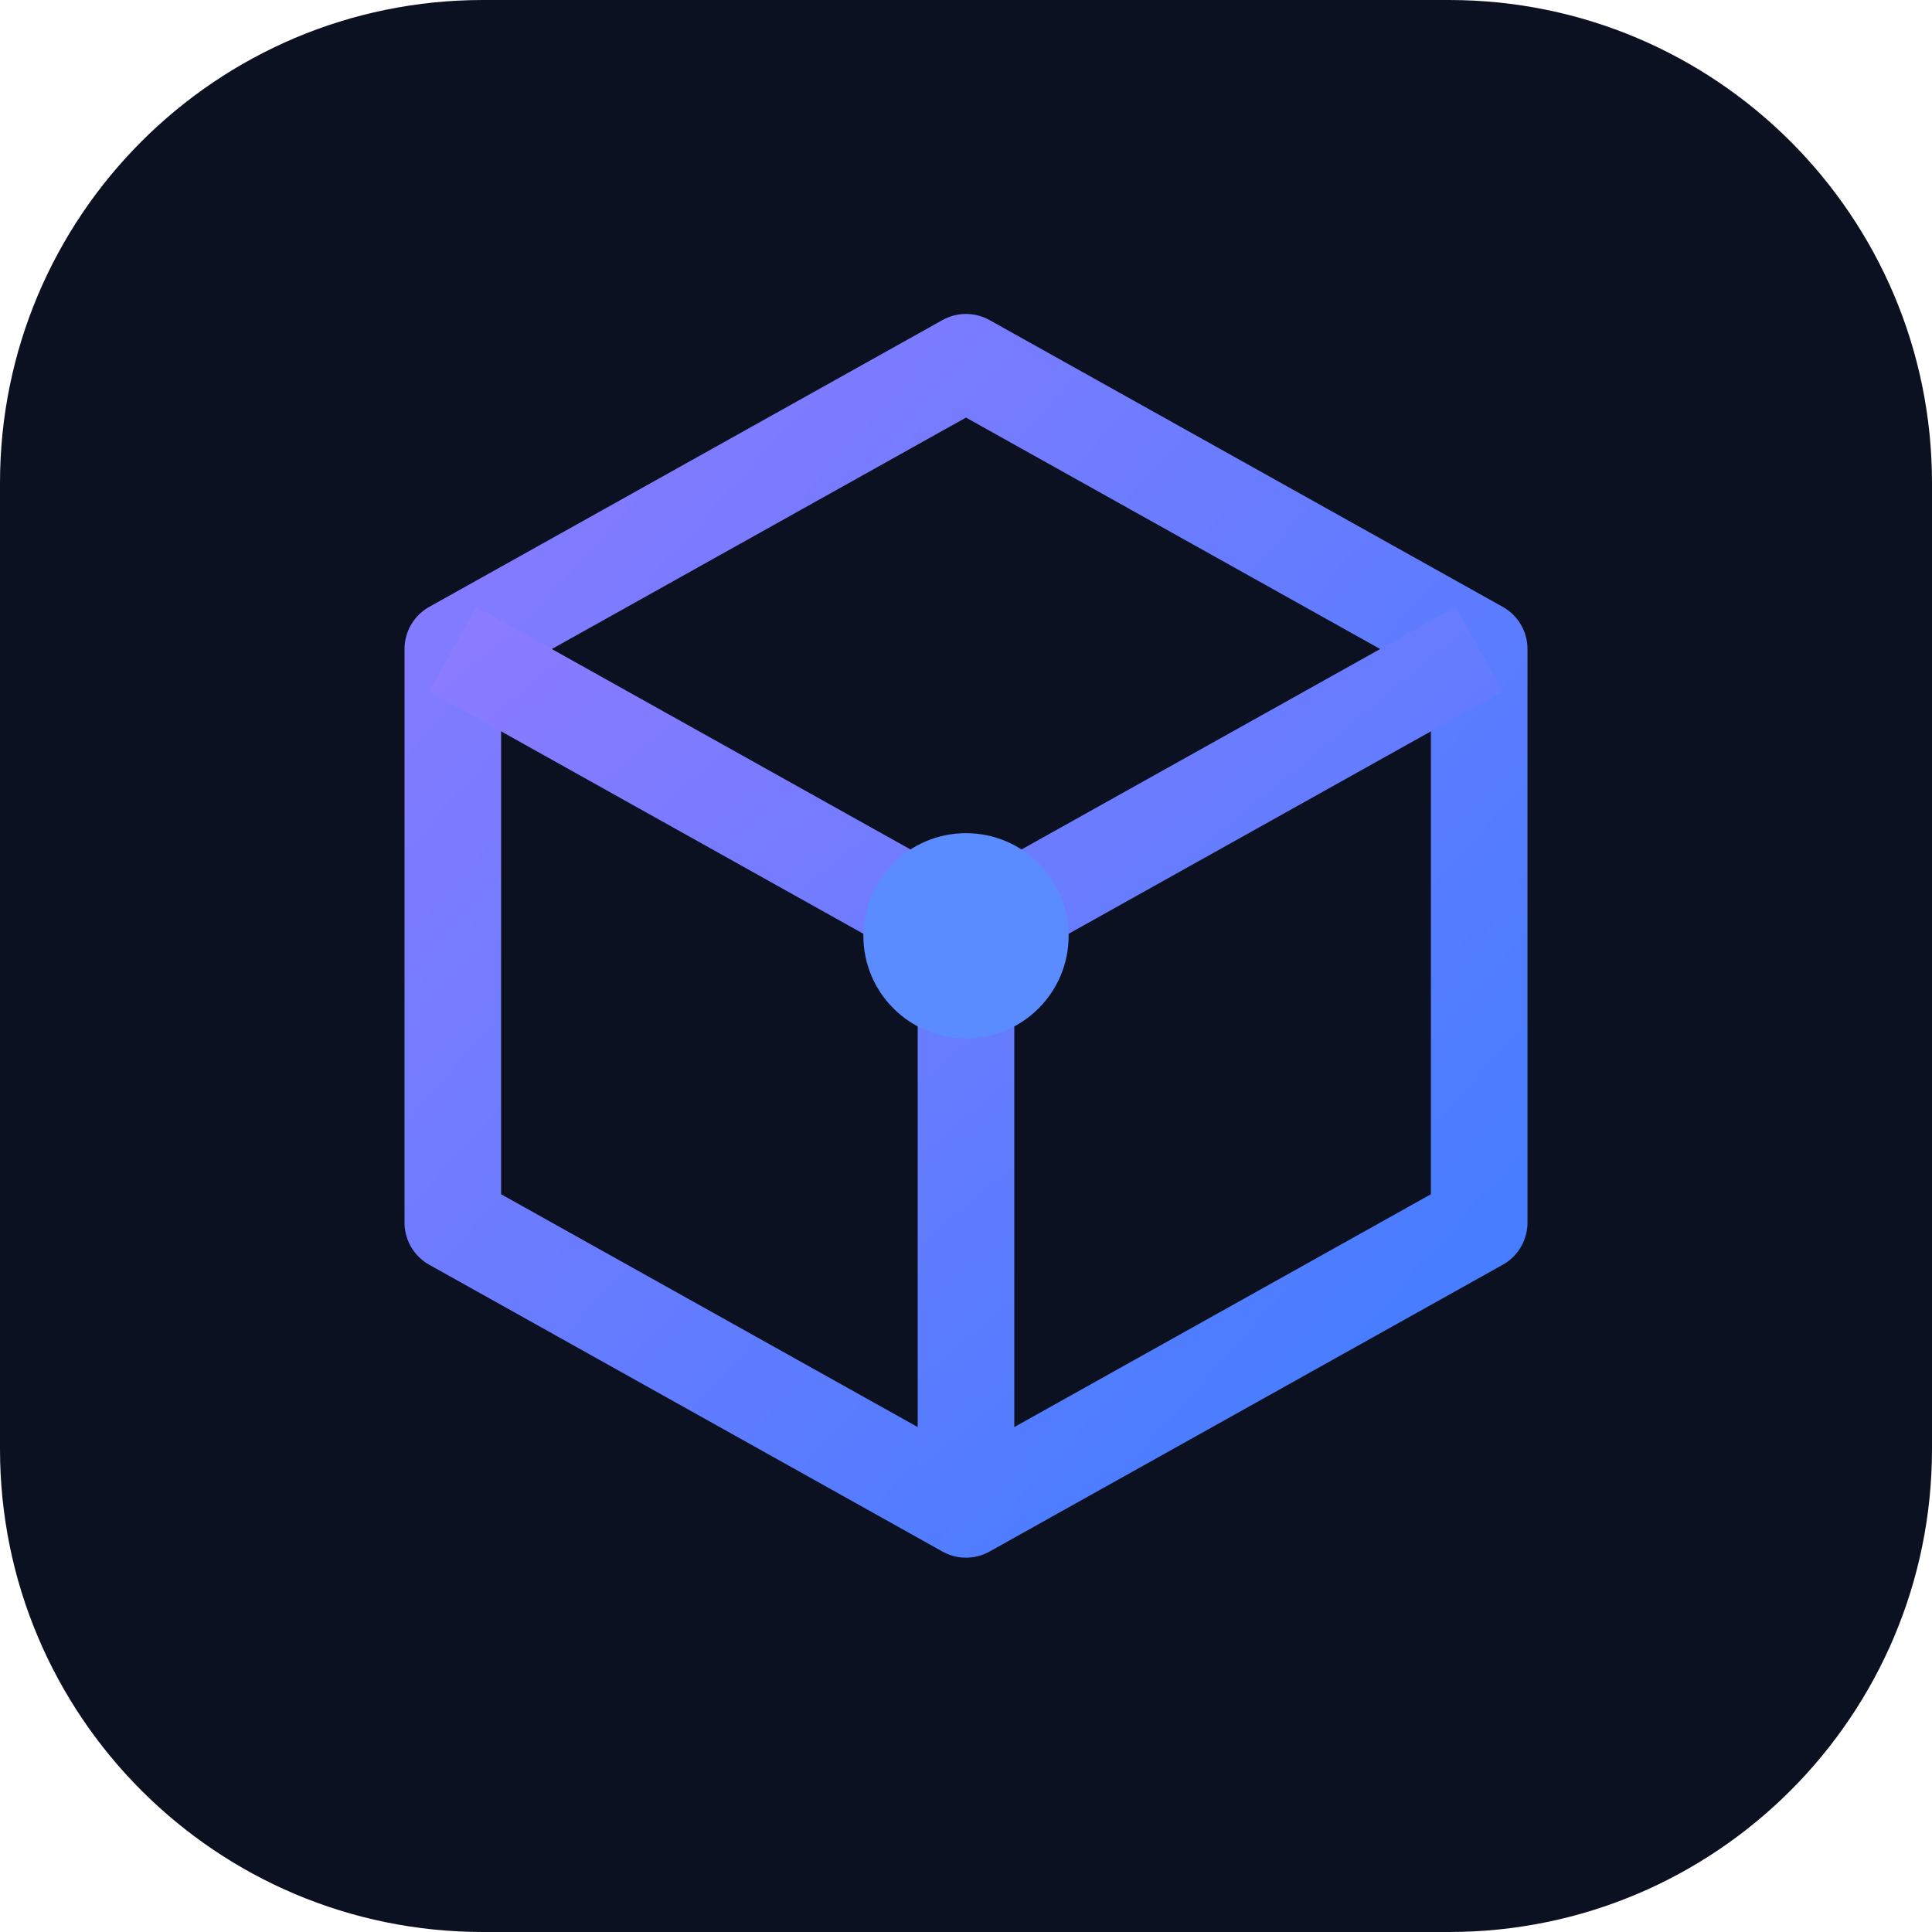
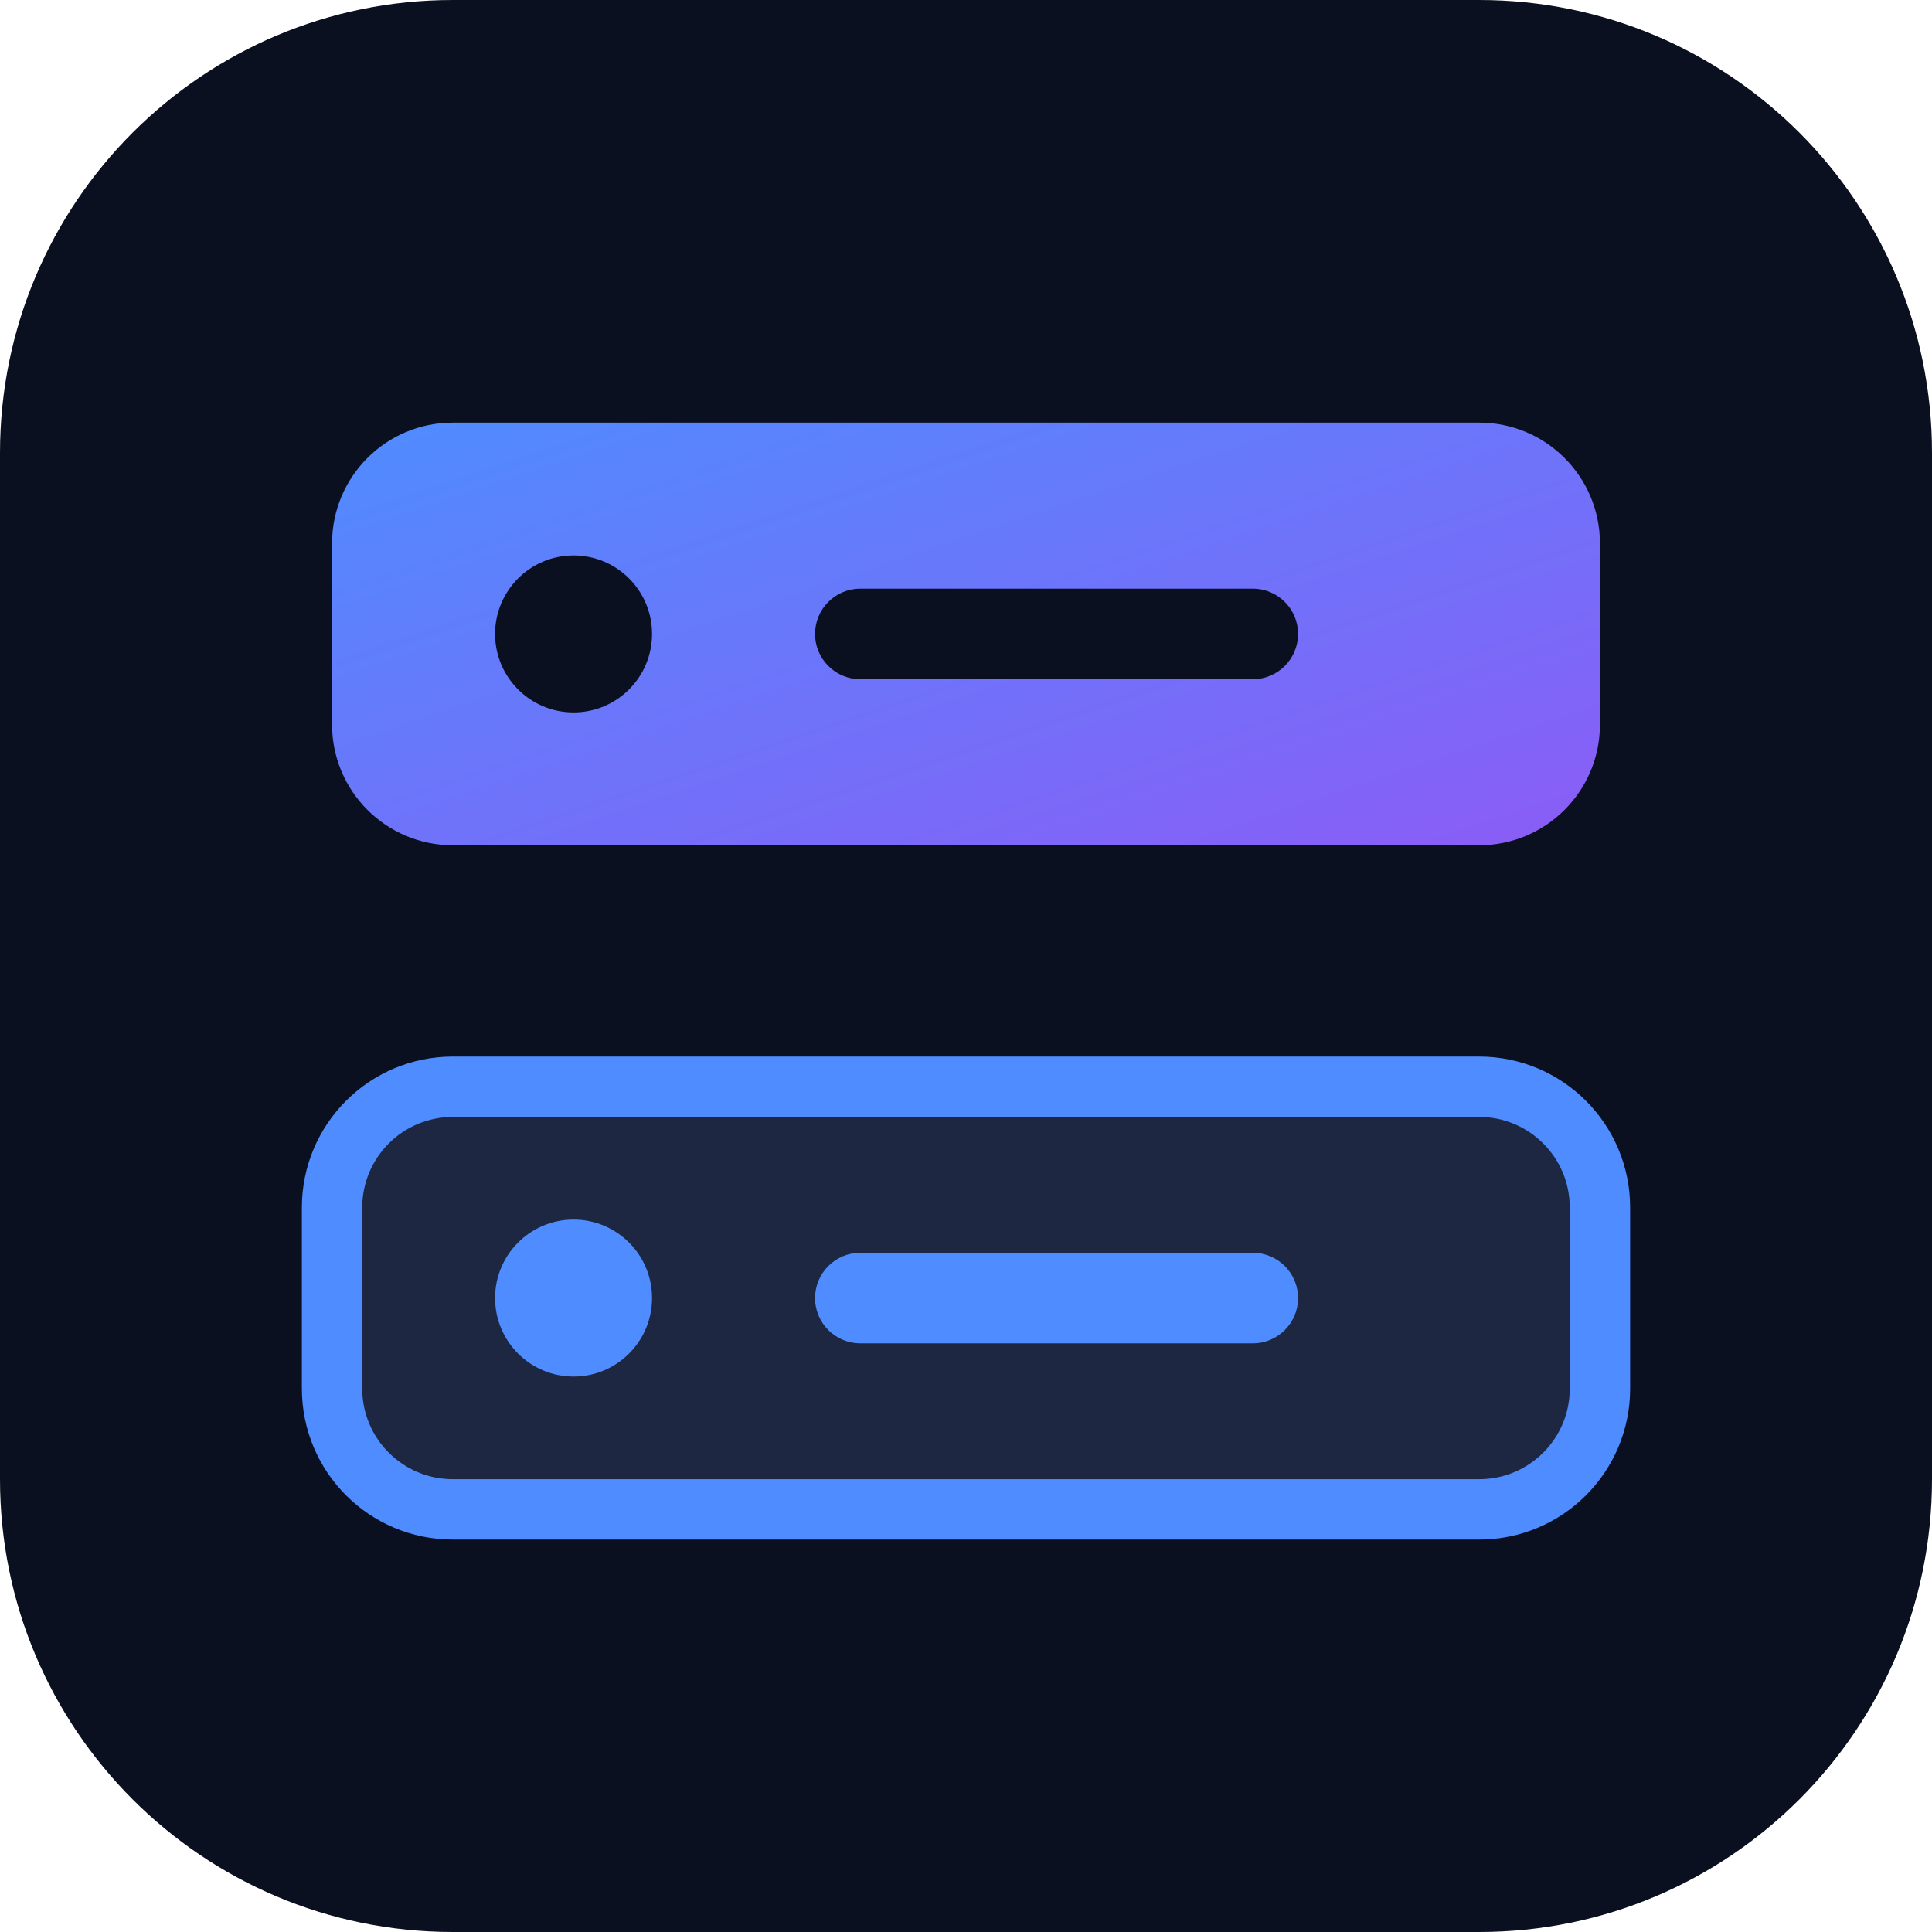
<svg xmlns="http://www.w3.org/2000/svg" viewBox="0 0 64 64">
  <defs>
    <linearGradient id="g" x1="0" y1="0" x2="1" y2="1">
-       <stop offset="0" stop-color="#8b7bff" />
-       <stop offset="1" stop-color="#3f7dff" />
+       <stop offset="0" stop-color="#4f8cff" />
+       <stop offset="1" stop-color="#8b5cf6" />
    </linearGradient>
  </defs>
-   <rect width="64" height="64" rx="16" fill="#0b1120" />
-   <path d="M32 12l17 9.5v19L32 50l-17-9.5v-19z" fill="none" stroke="url(#g)" stroke-width="3.2" stroke-linejoin="round" />
-   <path d="M15 21.5l17 9.5 17-9.5M32 31v19" fill="none" stroke="url(#g)" stroke-width="3.2" stroke-linejoin="round" />
-   <circle cx="32" cy="31" r="3.4" fill="#5b8cff" />
+   <rect width="64" height="64" rx="15" fill="#0b1020" />
+   <rect x="11" y="14" width="42" height="14" rx="4" fill="url(#g)" />
+   <rect x="11" y="36" width="42" height="14" rx="4" fill="#1d2742" stroke="#4f8cff" stroke-width="2" />
+   <circle cx="19" cy="21" r="2.6" fill="#0b1020" />
+   <circle cx="19" cy="43" r="2.6" fill="#4f8cff" />
+   <rect x="27" y="19.5" width="16" height="3" rx="1.5" fill="#0b1020" />
+   <rect x="27" y="41.5" width="16" height="3" rx="1.5" fill="#4f8cff" />
</svg>
